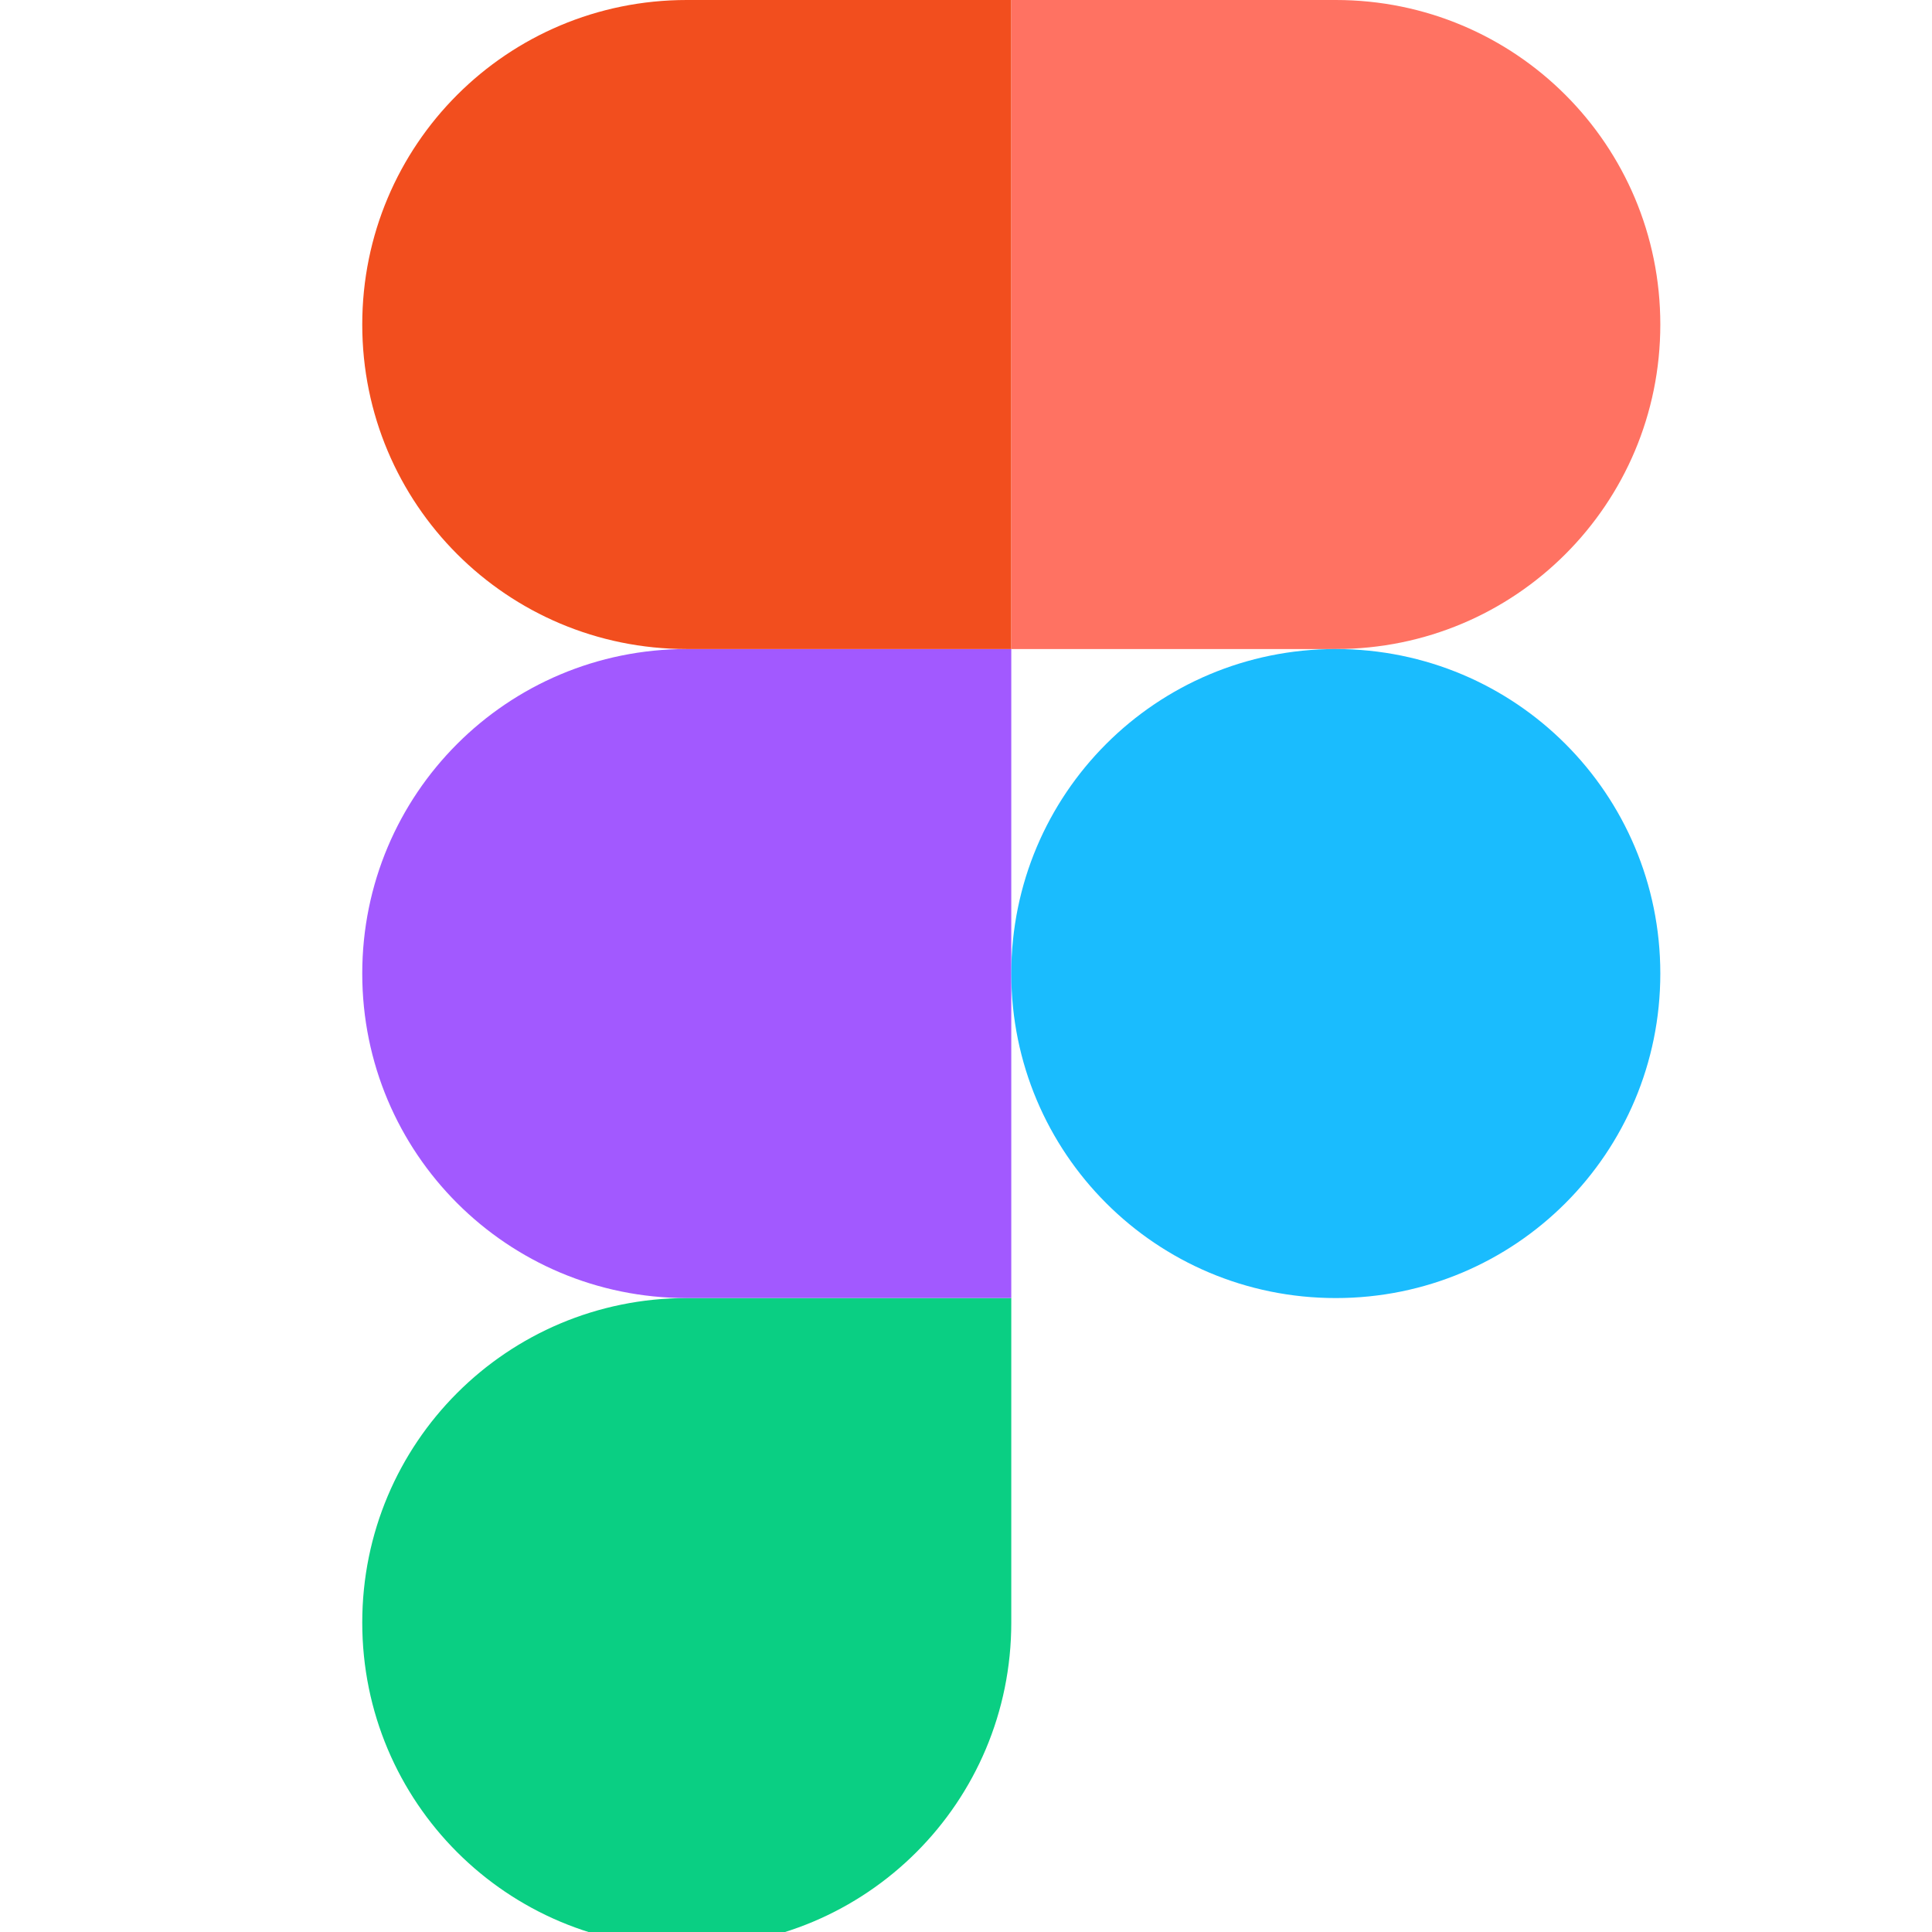
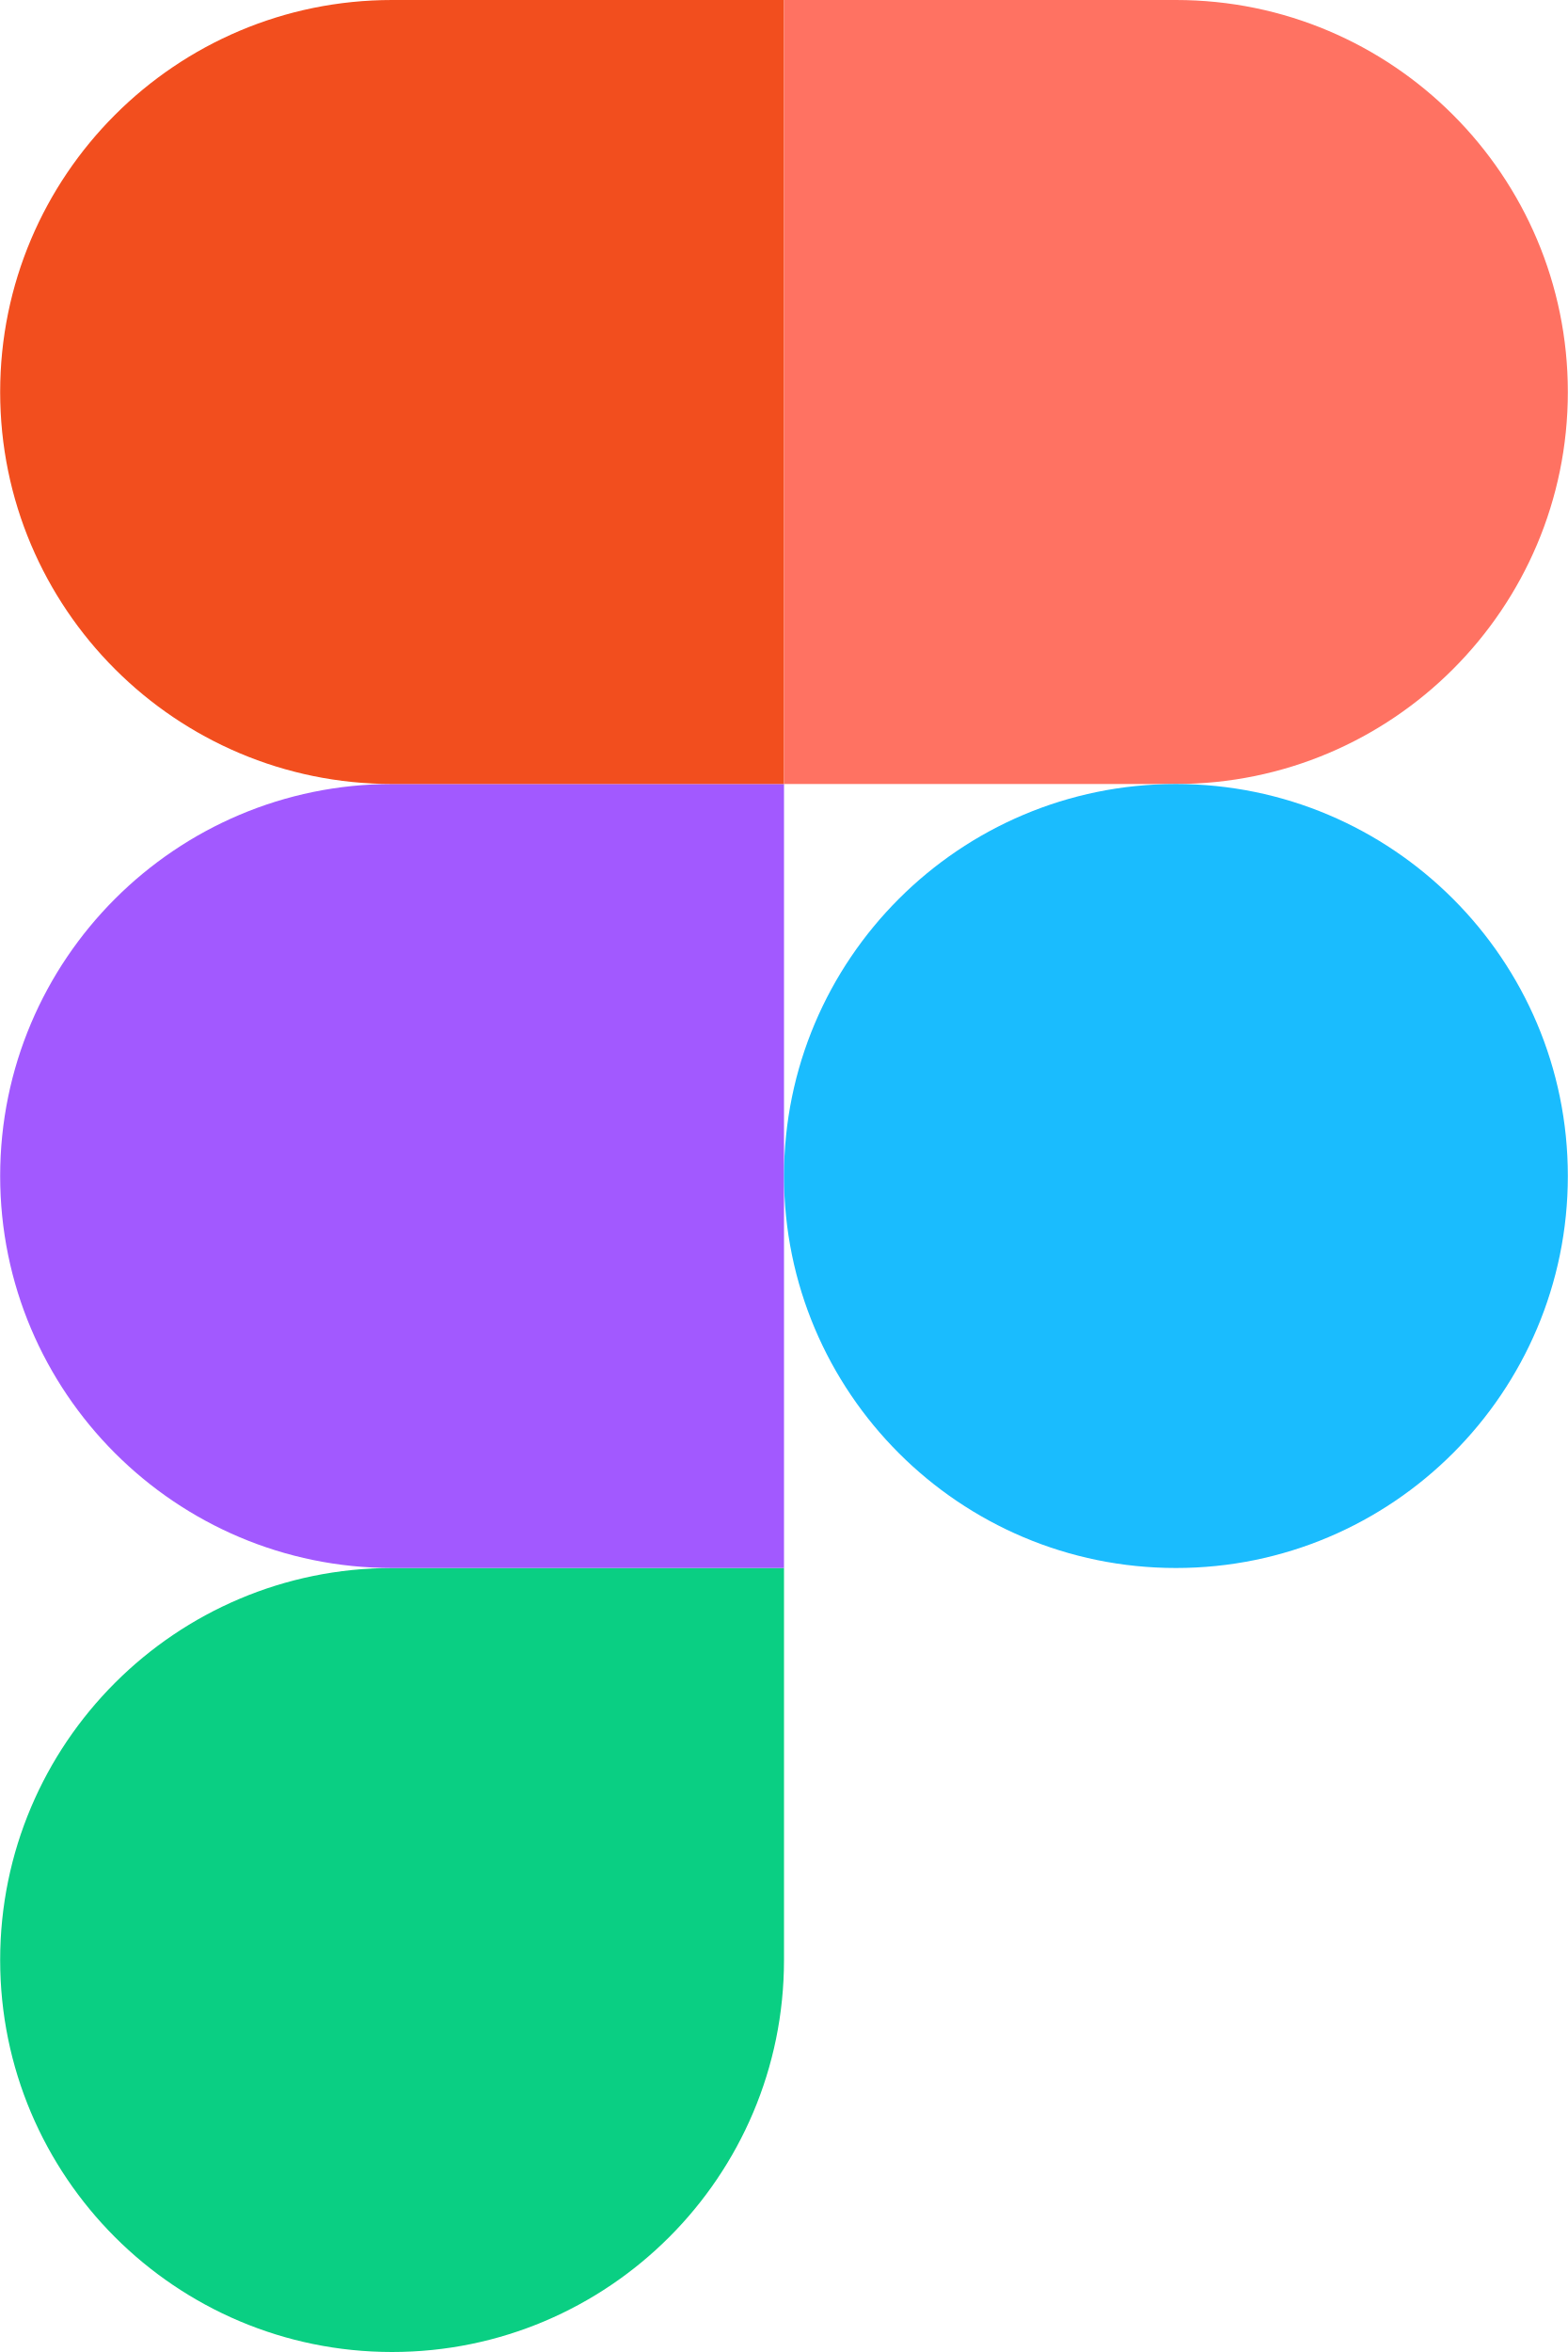
- <svg xmlns="http://www.w3.org/2000/svg" viewBox="0 0 128 128" width="384" height="384">
-   <path fill="#0acf83" d="M45.5 129c11.9 0 21.5-9.6 21.5-21.5V86H45.5C33.6 86 24 95.6 24 107.5S33.6 129 45.5 129zm0 0" />
-   <path fill="#a259ff" d="M24 64.5C24 52.6 33.6 43 45.5 43H67v43H45.5C33.6 86 24 76.4 24 64.5zm0 0" />
-   <path fill="#f24e1e" d="M24 21.5C24 9.6 33.6 0 45.5 0H67v43H45.5C33.6 43 24 33.4 24 21.5zm0 0" />
-   <path fill="#ff7262" d="M67 0h21.5C100.4 0 110 9.6 110 21.5S100.4 43 88.5 43H67zm0 0" />
-   <path fill="#1abcfe" d="M110 64.5c0 11.9-9.6 21.5-21.5 21.5S67 76.4 67 64.5 76.6 43 88.5 43 110 52.6 110 64.5zm0 0" />
+ <svg xmlns="http://www.w3.org/2000/svg" width="1667" height="2500" viewBox="0 0 200 300">
+   <path d="M50 300c27.6 0 50-22.4 50-50v-50H50c-27.6 0-50 22.4-50 50s22.4 50 50 50z" style="fill:#0acf83" />
+   <path d="M0 150c0-27.6 22.4-50 50-50h50v100H50c-27.6 0-50-22.4-50-50z" style="fill:#a259ff" />
+   <path d="M0 50C0 22.4 22.4 0 50 0h50v100H50C22.4 100 0 77.6 0 50z" style="fill:#f24e1e" />
+   <path d="M100 0h50c27.6 0 50 22.4 50 50s-22.4 50-50 50h-50V0z" style="fill:#ff7262" />
+   <path d="M200 150c0 27.6-22.4 50-50 50s-50-22.4-50-50 22.4-50 50-50 50 22.4 50 50z" style="fill:#1abcfe" />
</svg>
